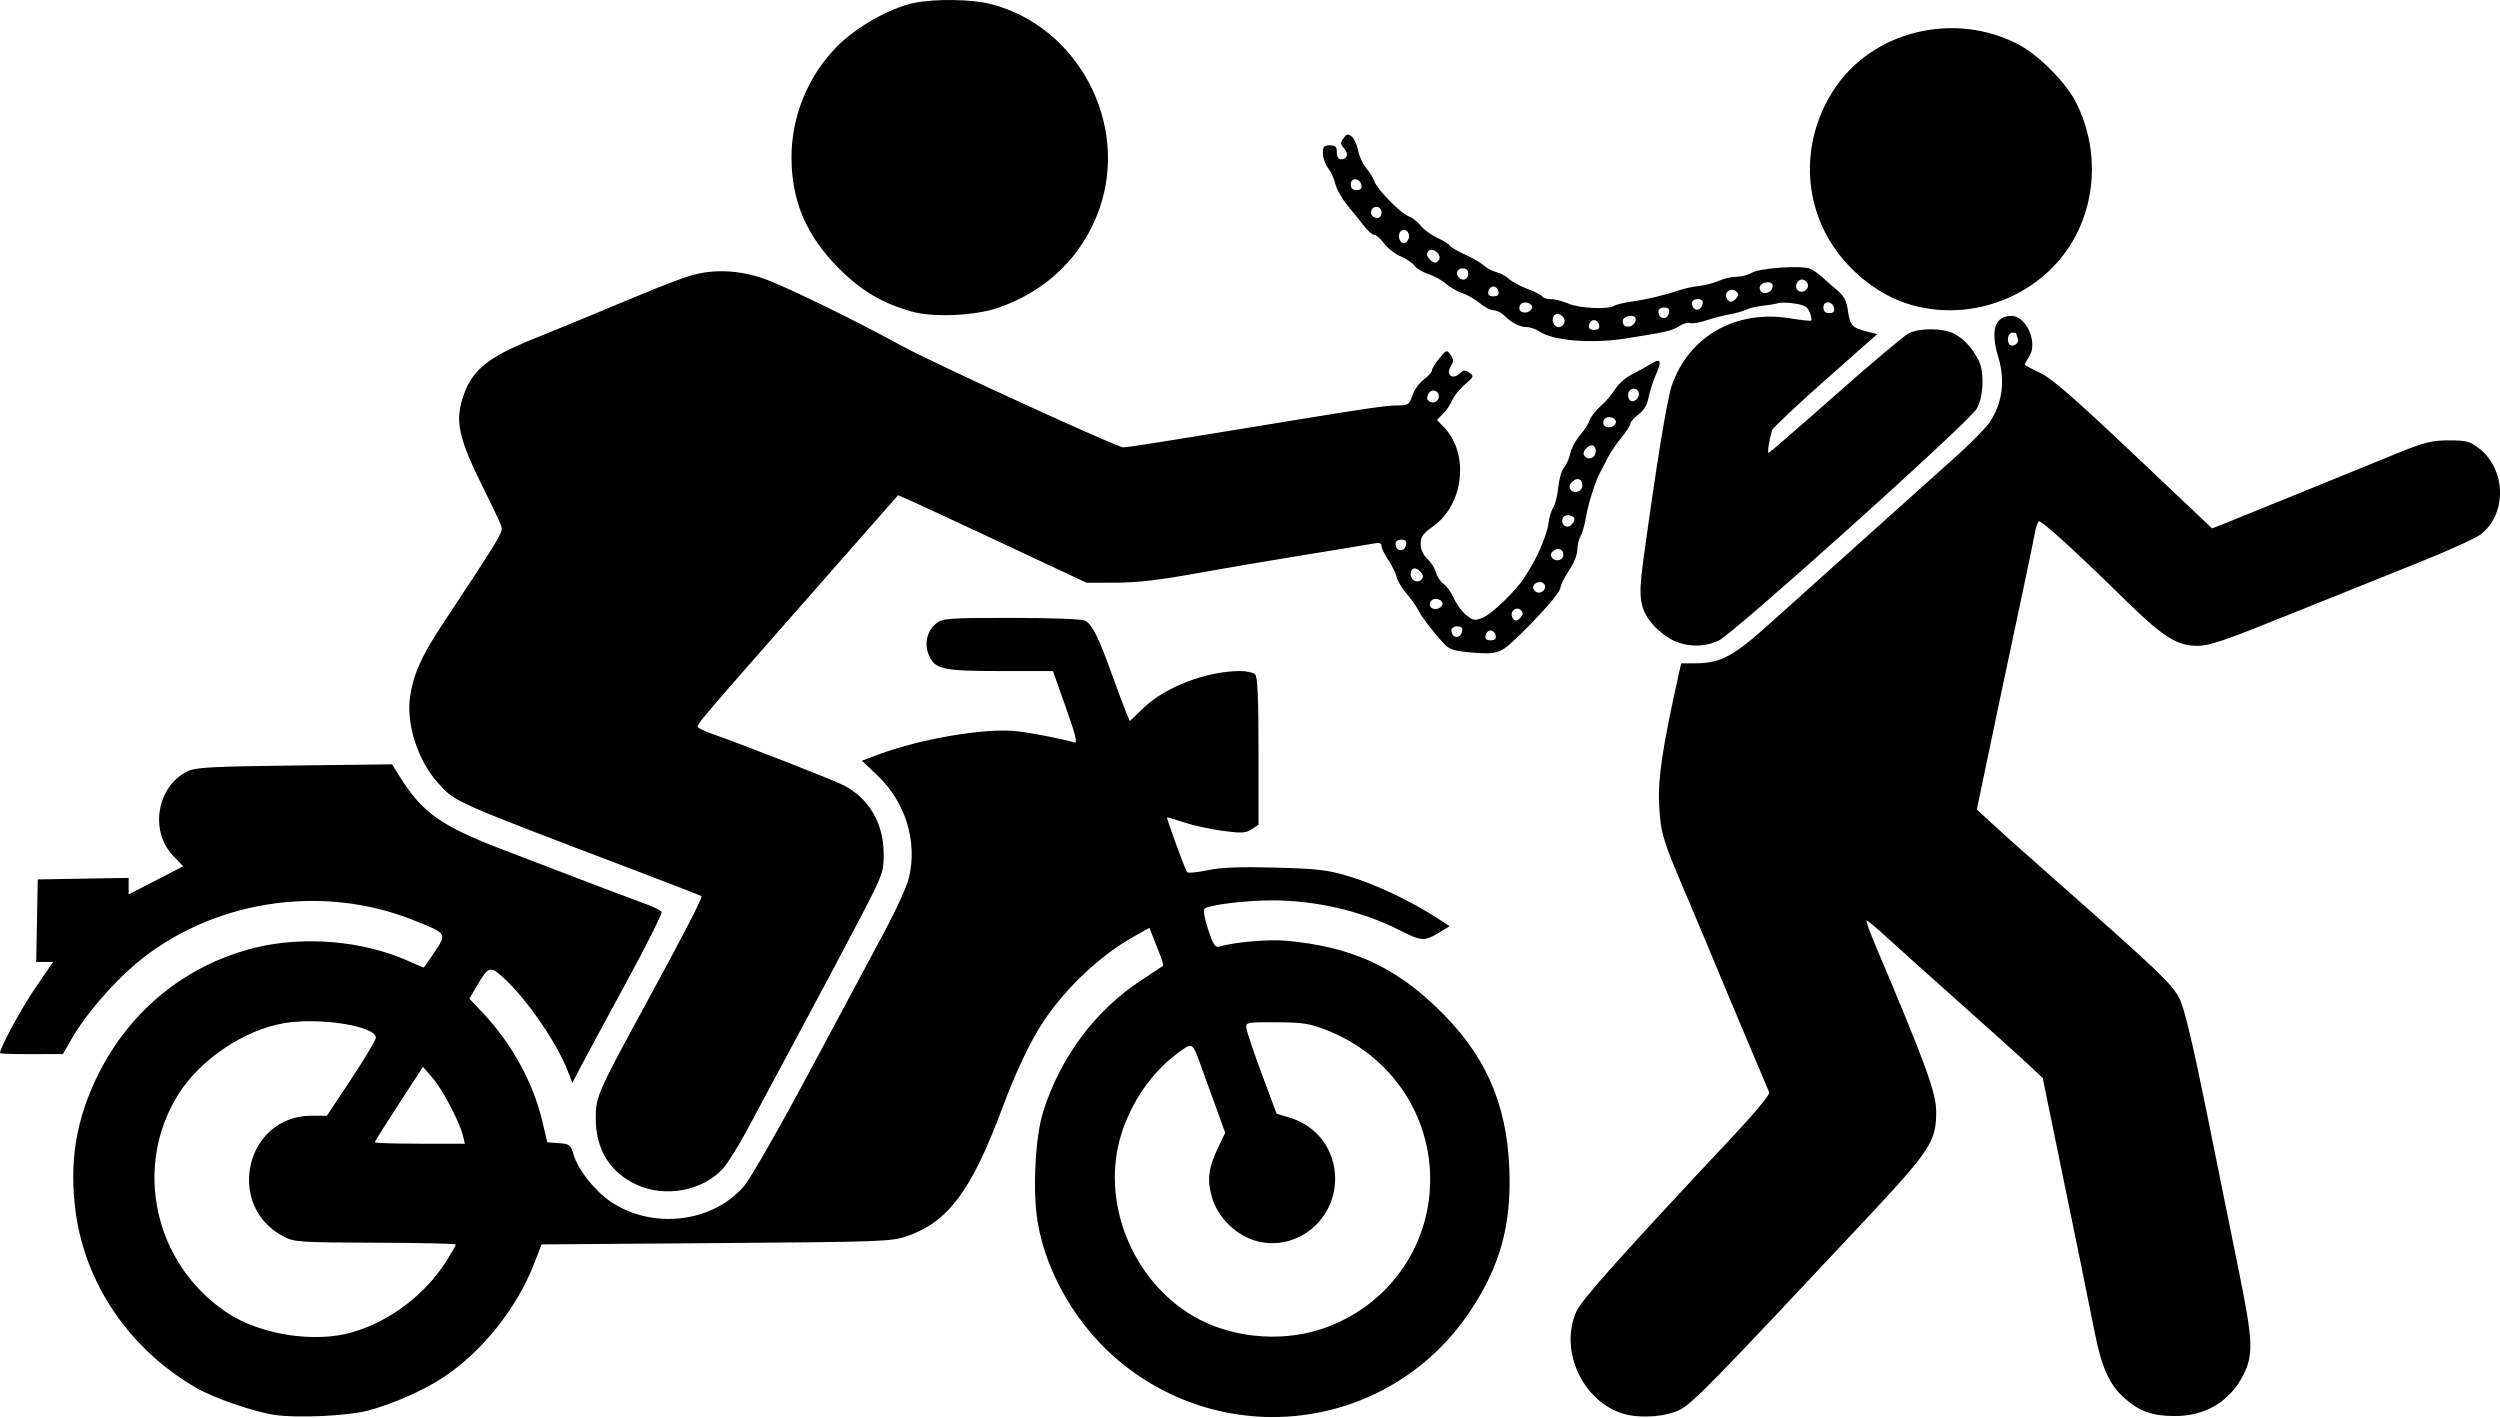
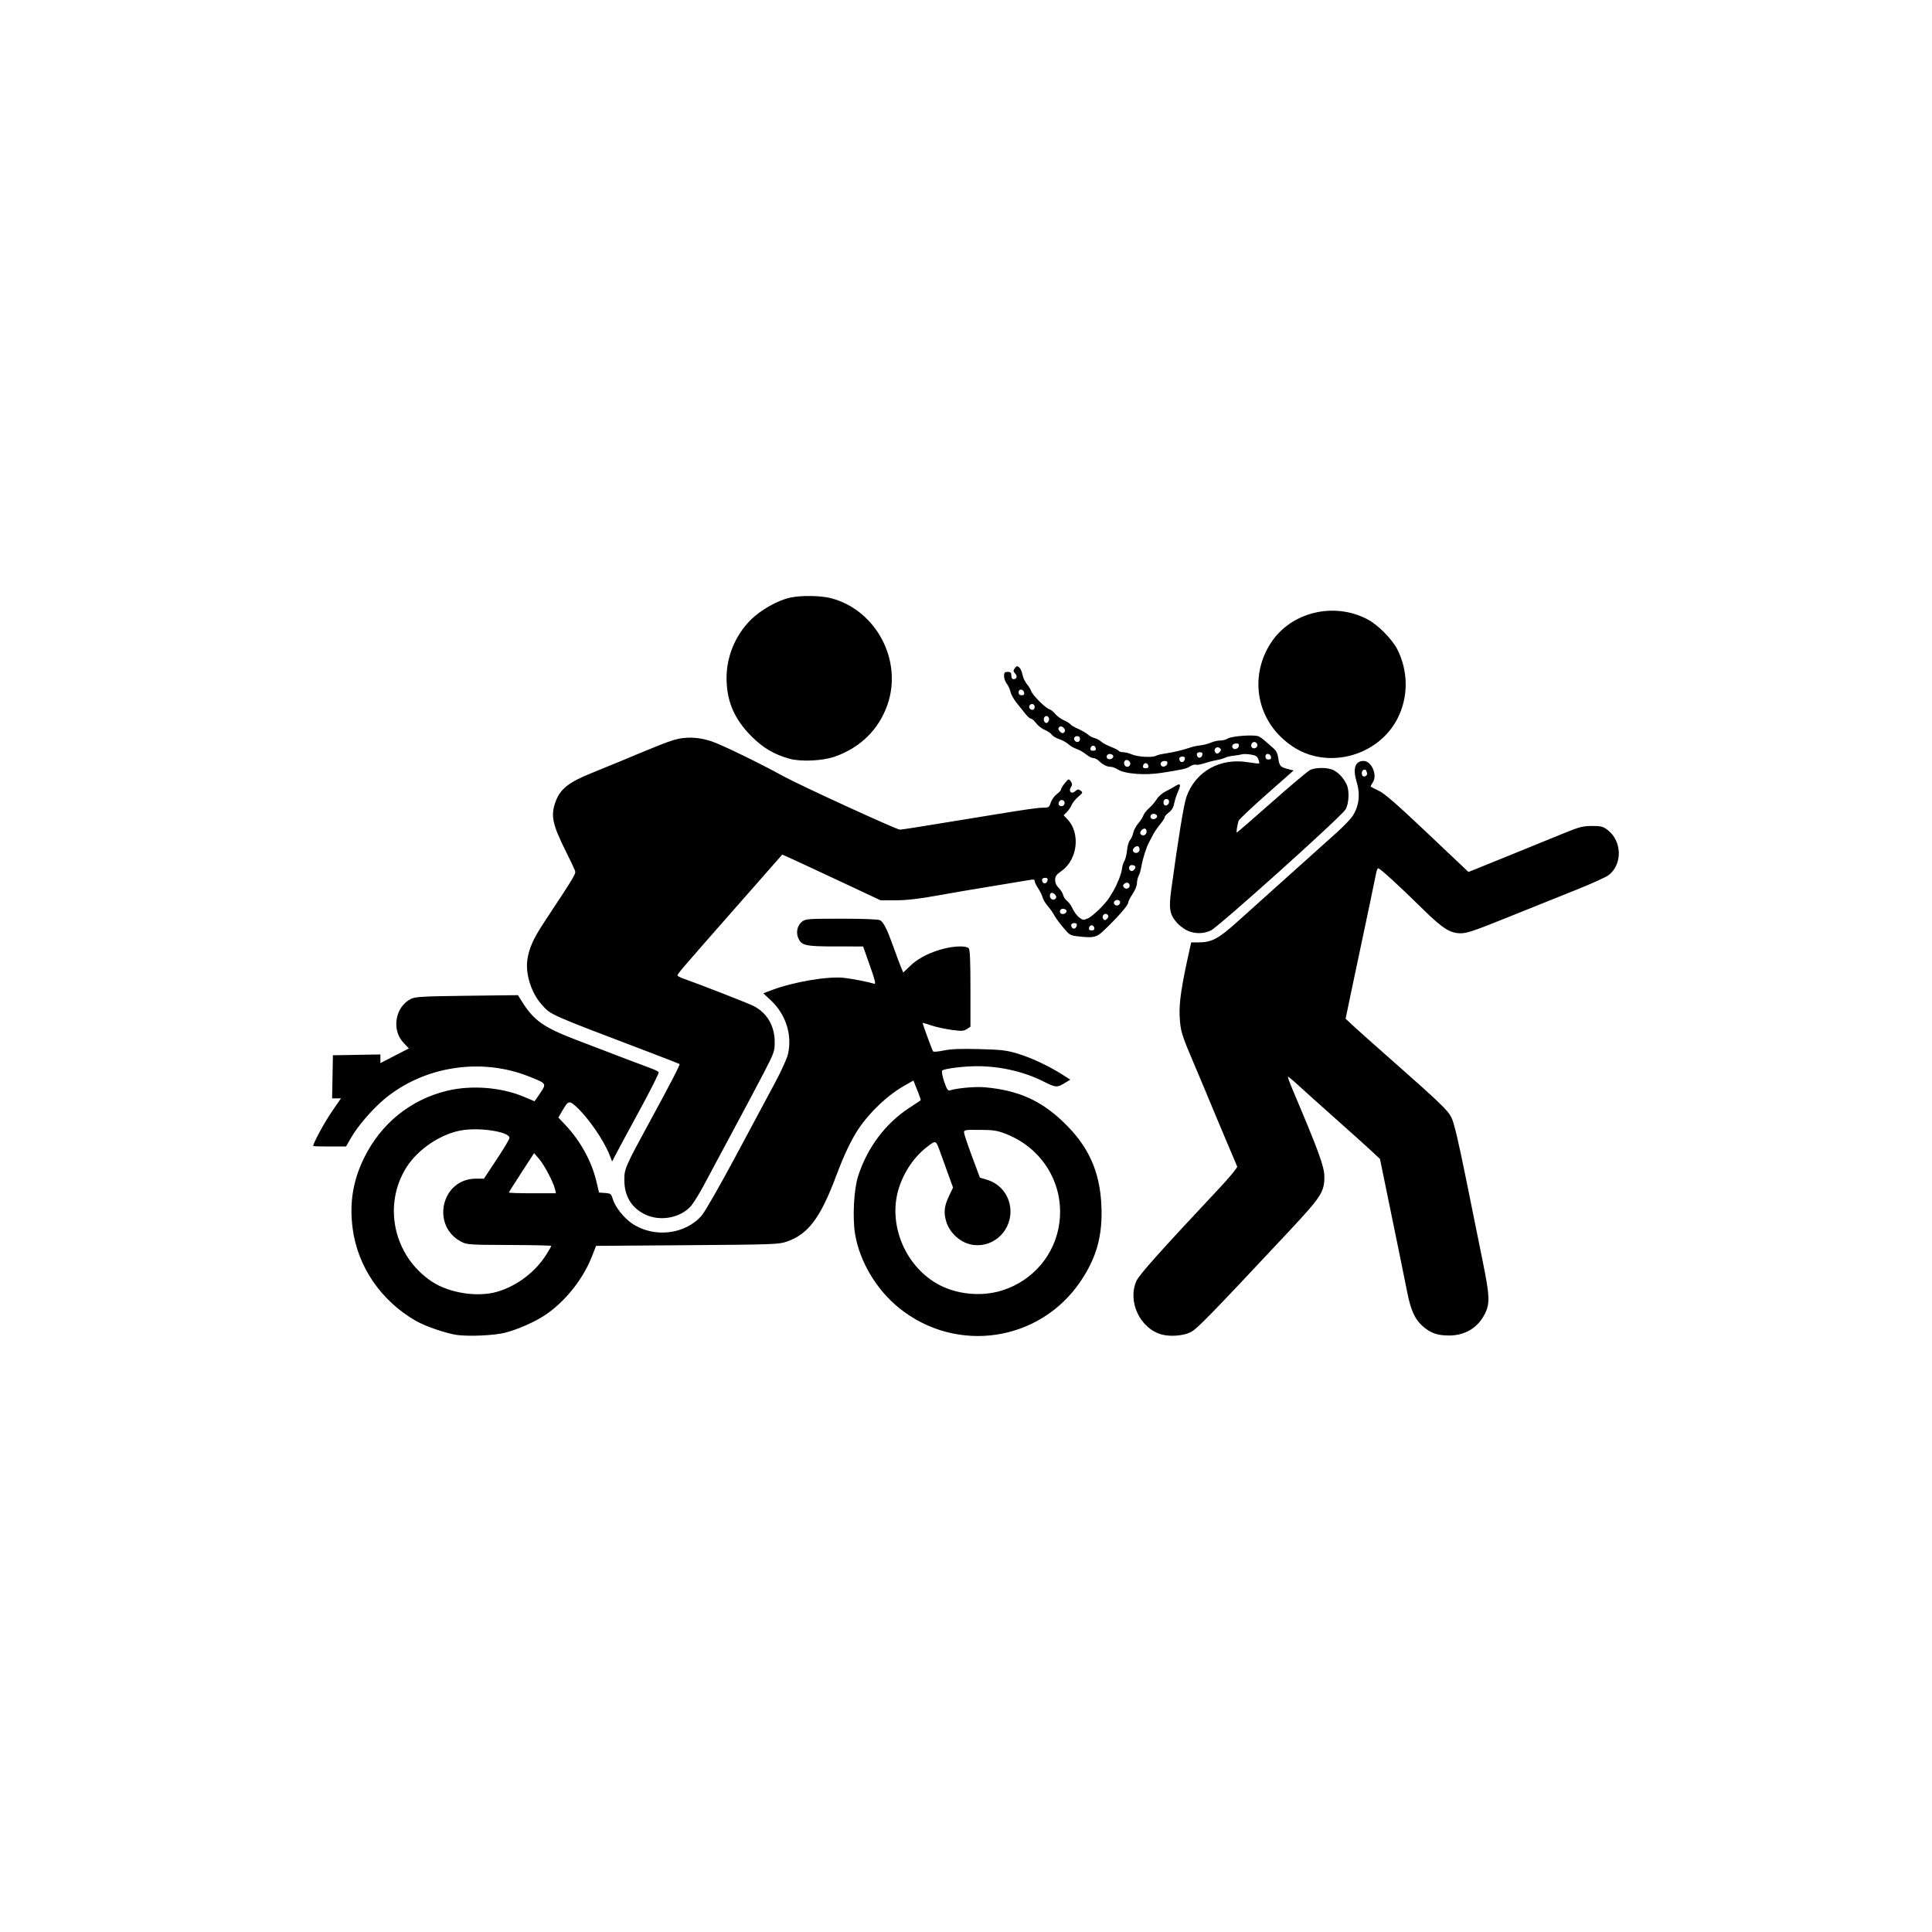
- <svg xmlns="http://www.w3.org/2000/svg" width="236.52mm" height="134.065mm" viewBox="0 0 236.52 134.065" version="1.1" id="svg1" xml:space="preserve">
+ <svg xmlns="http://www.w3.org/2000/svg" width="350mm" height="350mm" viewBox="-56.74 -107.97 350 350" version="1.1" id="svg1" xml:space="preserve">
  <defs id="defs1" />
  <g id="layer1" transform="translate(710.6355,-848.5636)">
    <path style="fill:#000000" d="m -684.574,982.438 c -1.973,-0.281 -5.771,-1.58 -7.46,-2.552 -6.328,-3.644 -10.558,-9.834 -11.459,-16.77 -0.604,-4.643 0.062,-8.682 2.116,-12.838 3.043,-6.158 8.389,-10.474 14.951,-12.07 4.553,-1.108 10.097,-0.636 14.28,1.214 0.841,0.372 1.557,0.676 1.591,0.676 0.034,0 0.504,-0.665 1.044,-1.479 1.168,-1.759 1.188,-1.73 -2.077,-3.027 -8.72,-3.464 -19.1,-1.816 -26.21,4.162 -2.187,1.839 -4.788,4.87 -6.008,7.002 l -0.875,1.529 -2.977,0.008 c -1.637,0.004 -2.977,-0.038 -2.977,-0.095 0,-0.519 2.008,-4.224 3.349,-6.181 l 1.678,-2.447 h -0.801 -0.801 l 0.073,-3.903 0.073,-3.903 4.3,-0.073 4.3,-0.073 v 0.782 0.782 l 2.581,-1.33 2.581,-1.33 -0.981,-1.031 c -2.227,-2.341 -1.487,-6.566 1.393,-7.956 0.778,-0.375 2.24,-0.455 10.129,-0.55 l 9.22,-0.111 0.671,1.079 c 2.176,3.5 3.905,4.73 9.862,7.017 7.66,2.94 11.846,4.532 13.557,5.156 0.69,0.252 1.324,0.57 1.409,0.708 0.085,0.138 -1.448,3.194 -3.407,6.792 -1.959,3.598 -3.893,7.181 -4.298,7.963 l -0.736,1.421 -0.477,-1.216 c -1.027,-2.614 -3.835,-6.692 -5.953,-8.644 -1.353,-1.247 -1.496,-1.209 -2.619,0.707 l -0.695,1.186 1.293,1.371 c 2.724,2.889 4.746,6.58 5.609,10.235 l 0.468,1.984 1.093,0.081 c 1.015,0.075 1.115,0.154 1.398,1.099 0.43,1.435 2.01,3.431 3.518,4.444 3.95,2.655 9.617,1.992 12.603,-1.475 0.6,-0.697 3.335,-5.478 6.234,-10.898 2.841,-5.311 6.035,-11.278 7.099,-13.26 1.064,-1.982 2.083,-4.228 2.266,-4.99 0.832,-3.467 -0.322,-7.2 -3.011,-9.743 l -1.434,-1.356 1.496,-0.565 c 3.965,-1.499 10.155,-2.553 13.106,-2.232 1.452,0.158 4.36,0.726 5.485,1.072 0.333,0.102 0.159,-0.626 -0.794,-3.313 l -1.22,-3.445 -4.974,-10e-4 c -5.506,-0.002 -6.209,-0.163 -6.787,-1.559 -0.433,-1.045 -0.138,-2.274 0.705,-2.937 0.636,-0.5 1.064,-0.532 7.141,-0.532 3.943,0 6.663,0.107 6.975,0.273 0.654,0.35 1.268,1.577 2.472,4.939 0.532,1.485 1.141,3.116 1.354,3.625 l 0.387,0.926 1.352,-1.297 c 2.034,-1.95 5.969,-3.44 9.086,-3.44 0.606,0 1.244,0.143 1.419,0.318 0.231,0.231 0.318,2.215 0.318,7.27 v 6.952 l -0.656,0.43 c -0.566,0.371 -0.944,0.391 -2.766,0.146 -1.161,-0.156 -2.799,-0.517 -3.641,-0.801 -0.842,-0.284 -1.558,-0.49 -1.592,-0.456 -0.065,0.065 1.669,4.805 1.887,5.158 0.072,0.117 0.94,0.043 1.928,-0.165 1.32,-0.277 3.026,-0.345 6.427,-0.255 4.013,0.106 4.94,0.215 6.954,0.819 2.442,0.731 5.692,2.254 8.112,3.8 l 1.44,0.92 -1.043,0.631 c -1.359,0.823 -1.634,0.803 -3.754,-0.272 -3.549,-1.799 -7.847,-2.796 -12.054,-2.798 -2.484,-9e-4 -5.987,0.436 -6.364,0.794 -0.126,0.12 0.033,1 0.356,1.97 0.457,1.373 0.678,1.724 1.022,1.619 1.417,-0.434 4.653,-0.718 6.386,-0.561 5.964,0.54 10.037,2.337 14.128,6.232 4.618,4.396 6.706,8.998 6.961,15.346 0.212,5.277 -0.867,9.205 -3.694,13.446 -7.395,11.095 -22.583,13.362 -33.001,4.927 -4.093,-3.315 -7.147,-8.469 -7.943,-13.409 -0.475,-2.95 -0.213,-8.023 0.538,-10.388 1.636,-5.156 4.946,-9.591 9.26,-12.407 1.091,-0.712 2.028,-1.332 2.082,-1.378 0.055,-0.046 -0.107,-0.594 -0.359,-1.219 -0.252,-0.625 -0.566,-1.414 -0.697,-1.755 l -0.239,-0.619 -1.519,0.853 c -3.103,1.743 -6.314,4.753 -8.452,7.926 -1.25,1.855 -2.648,4.787 -3.956,8.295 -2.899,7.776 -5.11,10.749 -8.999,12.097 -1.469,0.509 -2.34,0.541 -18.06,0.657 l -16.516,0.122 -0.724,1.861 c -1.639,4.212 -4.941,8.329 -8.624,10.752 -1.846,1.214 -4.838,2.526 -7.117,3.119 -1.891,0.492 -6.578,0.713 -8.71,0.41 z m 7.294,-7.838 c 3.563,-1.047 6.88,-3.566 8.887,-6.749 0.487,-0.772 0.885,-1.468 0.885,-1.548 -1e-4,-0.08 -3.423,-0.155 -7.607,-0.169 -7.146,-0.022 -7.671,-0.057 -8.665,-0.571 -5.595,-2.892 -3.637,-11.443 2.621,-11.443 h 1.451 l 2.298,-3.47 c 1.264,-1.908 2.312,-3.658 2.329,-3.887 0.085,-1.12 -5.306,-1.982 -8.716,-1.393 -3.714,0.641 -7.82,3.385 -9.887,6.606 -4.421,6.89 -2.392,16.182 4.538,20.783 3.15,2.092 8.297,2.89 11.866,1.841 z m 91.469,-0.236 c 5.616,-1.774 9.638,-6.556 10.362,-12.32 0.866,-6.9 -3.012,-13.37 -9.58,-15.982 -1.681,-0.668 -2.268,-0.764 -4.824,-0.783 -2.753,-0.021 -2.909,0.007 -2.875,0.507 0.019,0.291 0.674,2.244 1.455,4.341 l 1.42,3.812 1.191,0.347 c 2.614,0.761 4.342,3.064 4.342,5.788 0,3.922 -3.581,6.834 -7.305,5.94 -1.961,-0.47 -3.777,-2.206 -4.342,-4.151 -0.49,-1.686 -0.353,-2.797 0.585,-4.752 l 0.66,-1.375 -0.843,-2.329 c -0.464,-1.281 -1.107,-3.057 -1.429,-3.946 -0.862,-2.378 -0.788,-2.342 -2.379,-1.141 -2.325,1.756 -4.215,4.505 -5.168,7.52 -2,6.325 0.958,13.817 6.81,17.246 3.409,1.998 8.062,2.496 11.921,1.277 z m -81.015,-18.325 c -0.295,-1.269 -1.937,-4.397 -2.881,-5.49 l -0.911,-1.053 -2.281,3.502 c -1.255,1.926 -2.281,3.562 -2.281,3.635 0,0.074 1.918,0.134 4.262,0.134 h 4.262 z m 109.864,26.303 c -3.904,-1.1 -6.192,-5.993 -4.536,-9.7 0.499,-1.117 4.267,-5.332 14.97,-16.747 1.882,-2.007 3.359,-3.793 3.282,-3.969 -0.077,-0.175 -0.994,-2.343 -2.038,-4.817 -1.809,-4.288 -2.359,-5.602 -3.791,-9.062 -0.346,-0.837 -1.189,-2.831 -1.871,-4.432 -2.41,-5.648 -2.576,-6.191 -2.721,-8.89 -0.133,-2.465 0.314,-5.467 1.812,-12.18 l 0.274,-1.226 h 1.276 c 2.455,0 3.644,-0.634 7.2,-3.842 1.809,-1.631 6.013,-5.407 9.343,-8.39 3.33,-2.983 7.101,-6.366 8.381,-7.518 1.279,-1.152 2.616,-2.521 2.971,-3.043 1.222,-1.796 1.505,-3.952 0.818,-6.216 -0.758,-2.497 -0.312,-3.861 1.261,-3.861 1.403,0 2.521,2.547 1.682,3.828 -0.235,0.358 -0.427,0.706 -0.427,0.773 0,0.067 0.638,0.415 1.419,0.772 1.089,0.498 3.151,2.289 8.862,7.692 l 7.443,7.042 1.259,-0.497 c 0.692,-0.273 3.938,-1.59 7.212,-2.925 3.274,-1.335 7.322,-2.985 8.996,-3.666 2.625,-1.068 3.3,-1.239 4.915,-1.242 1.648,-0.003 1.99,0.086 2.847,0.739 2.62,1.998 2.692,6.272 0.138,8.187 -0.489,0.366 -3.151,1.567 -5.916,2.669 -2.765,1.102 -8.281,3.318 -12.257,4.925 -5.983,2.418 -7.466,2.922 -8.599,2.921 -1.908,-0.003 -3.27,-0.864 -6.72,-4.251 -4.725,-4.638 -8.045,-7.663 -8.263,-7.528 -0.113,0.07 -0.274,0.517 -0.359,0.993 -0.084,0.476 -0.583,2.89 -1.108,5.364 -2.212,10.418 -2.571,12.119 -3.464,16.401 l -0.937,4.495 1.277,1.193 c 0.702,0.656 3.3,2.977 5.772,5.157 10.192,8.987 11.481,10.218 12.16,11.624 0.438,0.907 1.261,4.37 2.521,10.607 1.028,5.093 2.414,11.939 3.079,15.214 1.317,6.48 1.37,7.81 0.394,9.725 -1.279,2.508 -3.605,3.89 -6.515,3.872 -2.112,-0.013 -3.295,-0.438 -4.733,-1.7 -1.388,-1.218 -2.152,-2.894 -2.782,-6.094 -0.299,-1.518 -0.899,-4.487 -1.334,-6.597 -0.435,-2.11 -1.425,-6.932 -2.2,-10.716 l -1.41,-6.879 -1.444,-1.352 c -0.794,-0.744 -3.766,-3.416 -6.603,-5.938 -2.838,-2.523 -5.916,-5.285 -6.84,-6.139 -0.925,-0.854 -1.726,-1.508 -1.782,-1.452 -0.055,0.055 0.324,1.105 0.844,2.332 4.748,11.218 5.736,13.924 5.746,15.725 0.015,2.819 -0.528,3.65 -6.646,10.186 -14.155,15.123 -16.379,17.402 -17.578,18.019 -1.294,0.666 -3.709,0.854 -5.279,0.412 z m 37.239,-101.699 c -0.081,-0.211 -0.147,-0.434 -0.147,-0.495 0,-0.061 -0.179,-0.111 -0.397,-0.111 -0.386,0 -0.557,0.81 -0.239,1.128 0.293,0.293 0.932,-0.134 0.783,-0.523 z m -130.719,79.991 c -2.51,-1.187 -3.821,-3.325 -3.83,-6.249 -0.01,-2.06 0.14,-2.395 4.813,-10.98 3.642,-6.691 5.313,-9.932 5.186,-10.058 -0.046,-0.045 -2.583,-1.033 -5.639,-2.196 -18.236,-6.938 -17.605,-6.658 -19.301,-8.536 -1.864,-2.063 -2.979,-5.467 -2.639,-8.05 0.275,-2.085 1.068,-3.888 2.997,-6.812 5.993,-9.085 5.86,-8.859 5.595,-9.556 -0.138,-0.363 -0.806,-1.769 -1.485,-3.126 -2.593,-5.181 -2.92,-6.74 -1.953,-9.324 0.84,-2.244 2.357,-3.438 6.489,-5.106 1.88,-0.759 4.251,-1.73 5.27,-2.157 6.151,-2.579 8.374,-3.465 9.647,-3.843 2.115,-0.628 4.458,-0.543 6.81,0.246 1.883,0.632 8.59,3.891 13.09,6.36 2.967,1.628 20.436,9.638 21.02,9.639 0.449,3e-4 3.224,-0.44 15.843,-2.512 7.245,-1.19 9.113,-1.457 10.163,-1.457 0.957,0 1.066,-0.075 1.349,-0.936 0.17,-0.515 0.655,-1.192 1.079,-1.505 0.424,-0.313 0.77,-0.703 0.77,-0.865 0,-0.163 0.316,-0.677 0.701,-1.143 0.68,-0.821 0.712,-0.831 1.067,-0.325 0.297,0.423 0.303,0.621 0.033,1.054 -0.494,0.792 0.108,1.345 0.791,0.726 0.41,-0.371 0.563,-0.386 0.962,-0.095 0.441,0.323 0.413,0.398 -0.415,1.095 -0.489,0.411 -1.028,1.078 -1.198,1.481 -0.17,0.403 -0.568,0.993 -0.885,1.31 l -0.576,0.576 0.673,0.702 c 2.409,2.515 1.87,7.322 -1.053,9.381 -0.946,0.667 -1.157,0.966 -1.157,1.644 0,0.534 0.227,1.042 0.639,1.429 0.351,0.33 0.717,0.911 0.812,1.291 0.095,0.38 0.416,0.861 0.712,1.068 0.297,0.208 0.744,0.834 0.994,1.393 0.25,0.558 0.778,1.269 1.173,1.58 0.644,0.506 0.804,0.529 1.545,0.222 0.894,-0.371 3.236,-2.644 3.973,-3.857 0.25,-0.413 0.563,-0.929 0.693,-1.147 0.695,-1.16 1.479,-3.154 1.558,-3.963 0.049,-0.506 0.247,-1.161 0.438,-1.455 0.192,-0.294 0.408,-1.161 0.481,-1.927 0.073,-0.765 0.315,-1.599 0.539,-1.852 0.223,-0.253 0.49,-0.856 0.593,-1.34 0.103,-0.484 0.517,-1.258 0.92,-1.72 0.403,-0.462 0.814,-1.101 0.913,-1.419 0.099,-0.318 0.573,-0.924 1.053,-1.345 0.48,-0.421 1.094,-1.142 1.365,-1.601 0.271,-0.459 0.974,-1.079 1.562,-1.379 0.588,-0.299 1.39,-0.744 1.782,-0.988 0.976,-0.609 1.104,-0.349 0.502,1.022 -0.281,0.641 -0.595,1.619 -0.697,2.174 -0.123,0.669 -0.442,1.198 -0.947,1.571 -0.419,0.31 -0.761,0.698 -0.761,0.862 0,0.165 -0.389,0.767 -0.864,1.339 -0.475,0.572 -1.07,1.457 -1.321,1.966 -0.252,0.509 -0.56,1.105 -0.685,1.323 -0.421,0.732 -1.147,3.032 -1.337,4.233 -0.104,0.655 -0.33,1.451 -0.504,1.769 -0.174,0.318 -0.316,0.925 -0.316,1.349 0,0.424 -0.355,1.295 -0.789,1.936 -0.434,0.64 -0.791,1.345 -0.794,1.566 -0.006,0.492 -2.015,2.78 -4.503,5.127 -1.173,1.107 -1.712,1.253 -3.902,1.054 -1.776,-0.161 -2.131,-0.282 -2.709,-0.92 -1.049,-1.158 -2.012,-2.431 -2.384,-3.15 -0.188,-0.364 -0.681,-1.051 -1.094,-1.526 -0.413,-0.476 -0.831,-1.182 -0.928,-1.57 -0.097,-0.388 -0.456,-1.117 -0.798,-1.62 -0.341,-0.503 -0.621,-1.086 -0.621,-1.296 0,-0.274 -0.204,-0.34 -0.728,-0.236 -0.4,0.08 -3.347,0.567 -6.548,1.083 -3.201,0.516 -7.904,1.317 -10.451,1.78 -3.266,0.594 -5.449,0.844 -7.408,0.847 l -2.778,0.004 -7.805,-3.658 c -4.293,-2.012 -8.303,-3.875 -8.911,-4.14 l -1.106,-0.483 -8.155,9.275 c -10.797,12.28 -10.932,12.438 -10.79,12.668 0.067,0.109 0.628,0.377 1.247,0.595 3.025,1.068 11.607,4.421 12.522,4.893 2.418,1.246 3.8,3.596 3.81,6.478 0.006,1.725 -0.074,1.949 -2.01,5.689 -1.109,2.141 -3.651,6.929 -5.649,10.639 -1.998,3.711 -4.317,8.035 -5.152,9.61 -0.836,1.575 -1.894,3.29 -2.353,3.812 -1.89,2.152 -5.533,2.841 -8.246,1.558 z m 81.309,-51.955 c -0.049,-0.255 -0.265,-0.463 -0.479,-0.463 -0.214,0 -0.43,0.208 -0.479,0.463 -0.063,0.325 0.08,0.463 0.479,0.463 0.399,0 0.541,-0.138 0.479,-0.463 z m -3.171,-0.419 c 0.058,-0.297 -0.093,-0.441 -0.463,-0.441 -0.302,0 -0.549,0.159 -0.549,0.353 0,0.81 0.857,0.885 1.012,0.088 z m 5.564,-1.321 c 0.212,-0.255 0.208,-0.433 -0.014,-0.655 -0.393,-0.393 -1.035,0.092 -0.829,0.628 0.181,0.471 0.467,0.481 0.843,0.027 z m -7.436,-1.171 c 0.145,-0.434 -0.684,-0.745 -1.04,-0.389 -0.152,0.152 -0.193,0.413 -0.09,0.579 0.234,0.378 0.982,0.252 1.13,-0.19 z m 9.691,-1.532 c 0.09,-0.236 -0.016,-0.473 -0.254,-0.564 -0.494,-0.19 -1.035,0.281 -0.786,0.684 0.26,0.42 0.859,0.351 1.04,-0.119 z m -11.593,-0.941 c 0.263,-0.425 -0.601,-1.215 -0.949,-0.867 -0.151,0.151 -0.199,0.474 -0.106,0.716 0.192,0.5 0.786,0.586 1.054,0.151 z m 13.346,-2.236 c 0,-0.535 -0.504,-0.734 -0.941,-0.372 -0.286,0.237 -0.313,0.414 -0.101,0.669 0.339,0.409 1.042,0.209 1.042,-0.297 z m -14.863,-1.001 c 0.058,-0.297 -0.093,-0.441 -0.463,-0.441 -0.302,0 -0.549,0.159 -0.549,0.353 0,0.81 0.857,0.885 1.012,0.088 z m 15.922,-2.334 c 0,-0.42 -0.838,-0.581 -1.07,-0.205 -0.33,0.533 0.24,1.134 0.708,0.746 0.199,-0.165 0.362,-0.408 0.362,-0.541 z m 0.705,-3.02 c 0.087,-0.228 0.023,-0.55 -0.142,-0.716 -0.372,-0.372 -1.255,0.389 -0.975,0.841 0.264,0.427 0.934,0.352 1.117,-0.125 z m 1.26,-3.201 c 0.093,-0.243 0.045,-0.565 -0.106,-0.716 -0.347,-0.347 -1.211,0.443 -0.949,0.867 0.269,0.434 0.862,0.349 1.054,-0.151 z m 1.938,-2.932 c 0.145,-0.434 -0.684,-0.745 -1.04,-0.389 -0.152,0.152 -0.193,0.413 -0.09,0.579 0.234,0.378 0.982,0.252 1.13,-0.19 z m -16.779,-2.296 c 0.225,-0.586 -0.475,-1.039 -0.87,-0.563 -0.177,0.214 -0.246,0.513 -0.152,0.665 0.247,0.399 0.852,0.339 1.021,-0.101 z m 18.962,-0.445 c 0,-0.533 -0.647,-0.688 -0.934,-0.224 -0.094,0.152 -0.106,0.448 -0.026,0.657 0.202,0.526 0.96,0.183 0.96,-0.433 z m 3.305,23.347 c -0.583,-0.265 -1.442,-0.916 -1.907,-1.446 -1.288,-1.467 -1.47,-2.532 -1.011,-5.903 1.276,-9.354 2.281,-15.519 2.749,-16.849 1.627,-4.628 6.079,-7.139 11.167,-6.299 1.049,0.173 1.954,0.268 2.012,0.211 0.057,-0.057 -0.01,-0.403 -0.149,-0.769 -0.199,-0.524 -0.499,-0.702 -1.417,-0.84 -0.64,-0.096 -1.333,-0.115 -1.54,-0.042 -0.207,0.073 -0.868,0.184 -1.469,0.248 -0.601,0.063 -1.315,0.23 -1.587,0.371 -0.272,0.141 -0.971,0.34 -1.553,0.442 -0.582,0.102 -1.584,0.361 -2.226,0.576 -0.642,0.215 -1.333,0.327 -1.535,0.249 -0.202,-0.077 -0.673,0.059 -1.047,0.305 -0.651,0.426 -1.24,0.561 -5.113,1.168 -3.107,0.487 -6.743,0.2 -8.014,-0.633 -0.384,-0.252 -0.949,-0.458 -1.254,-0.458 -0.67,0 -1.441,-0.39 -2.129,-1.078 -0.28,-0.28 -0.738,-0.509 -1.018,-0.509 -0.28,0 -0.866,-0.301 -1.303,-0.668 -0.437,-0.368 -1.19,-0.8 -1.674,-0.962 -0.484,-0.162 -1.177,-0.561 -1.541,-0.887 -0.364,-0.326 -1.108,-0.736 -1.653,-0.91 -0.545,-0.174 -1.143,-0.533 -1.327,-0.796 -0.185,-0.264 -0.769,-0.66 -1.298,-0.881 -0.529,-0.221 -1.234,-0.77 -1.567,-1.22 -0.333,-0.45 -0.752,-0.818 -0.932,-0.818 -0.18,0 -0.604,-0.36 -0.942,-0.8 -0.338,-0.44 -1.051,-1.328 -1.584,-1.973 -0.533,-0.645 -1.054,-1.565 -1.159,-2.044 -0.105,-0.479 -0.413,-1.155 -0.685,-1.502 -0.272,-0.347 -0.495,-0.972 -0.495,-1.389 0,-0.632 0.11,-0.758 0.661,-0.758 0.529,0 0.661,0.132 0.661,0.661 0,0.4 0.151,0.661 0.381,0.661 0.608,0 0.765,-0.522 0.308,-1.027 -0.362,-0.4 -0.37,-0.535 -0.055,-0.966 0.308,-0.422 0.432,-0.446 0.785,-0.153 0.23,0.191 0.498,0.782 0.596,1.313 0.098,0.531 0.45,1.292 0.782,1.692 0.333,0.399 0.681,0.965 0.774,1.258 0.23,0.724 2.543,3.065 3.251,3.29 0.315,0.1 0.817,0.493 1.117,0.874 0.299,0.381 1.002,0.897 1.562,1.147 0.56,0.251 1.097,0.584 1.193,0.74 0.097,0.157 0.735,0.532 1.418,0.834 0.683,0.302 1.482,0.766 1.775,1.031 0.293,0.265 0.832,0.552 1.199,0.638 0.367,0.086 0.902,0.374 1.191,0.639 0.288,0.265 1.088,0.696 1.778,0.957 0.69,0.261 1.322,0.585 1.405,0.719 0.083,0.134 0.445,0.244 0.805,0.244 0.36,0 1.097,0.189 1.638,0.42 1.05,0.449 3.742,0.582 4.332,0.214 0.196,-0.122 0.951,-0.305 1.679,-0.407 1.424,-0.199 3.224,-0.631 4.498,-1.078 0.437,-0.153 1.27,-0.331 1.852,-0.395 0.582,-0.064 1.434,-0.286 1.892,-0.493 0.459,-0.208 1.207,-0.378 1.663,-0.378 0.456,0 1.093,-0.165 1.415,-0.367 0.748,-0.468 4.88,-0.744 5.604,-0.374 0.296,0.151 0.777,0.495 1.068,0.763 0.291,0.268 0.922,0.82 1.403,1.225 0.686,0.579 0.913,1.015 1.058,2.031 0.193,1.355 0.391,1.559 1.872,1.925 l 0.893,0.221 -4.929,4.357 c -2.711,2.397 -4.979,4.54 -5.04,4.762 -0.276,0.998 -0.446,2.124 -0.321,2.124 0.075,0 2.906,-2.45 6.29,-5.444 3.384,-2.994 6.517,-5.635 6.962,-5.868 0.998,-0.524 3.259,-0.513 4.287,0.021 0.94,0.489 1.747,1.363 2.34,2.536 0.565,1.116 0.45,3.604 -0.213,4.616 -0.964,1.471 -23.012,21.266 -24.391,21.898 -1.345,0.617 -2.883,0.618 -4.236,0.004 z m -7.06,-29.867 c -0.049,-0.255 -0.265,-0.463 -0.479,-0.463 -0.214,0 -0.43,0.208 -0.479,0.463 -0.063,0.325 0.08,0.463 0.479,0.463 0.399,0 0.541,-0.138 0.479,-0.463 z m -3.301,-0.179 c 0.202,-0.526 -0.546,-1.122 -0.928,-0.74 -0.365,0.365 -0.092,1.118 0.407,1.118 0.207,0 0.442,-0.17 0.522,-0.378 z m 6.741,-0.221 c 0.06,-0.314 -0.081,-0.46 -0.444,-0.46 -0.607,0 -0.943,0.395 -0.687,0.808 0.258,0.417 1.03,0.179 1.132,-0.348 z m 3.178,-0.813 c 0.058,-0.297 -0.093,-0.441 -0.463,-0.441 -0.302,0 -0.549,0.159 -0.549,0.353 0,0.81 0.857,0.885 1.012,0.088 z m -12.984,-0.375 c 0.145,-0.434 -0.684,-0.745 -1.04,-0.389 -0.152,0.152 -0.193,0.413 -0.09,0.579 0.234,0.378 0.982,0.252 1.13,-0.19 z m 28.591,0.003 c -0.133,-0.69 -1.009,-0.767 -1.009,-0.089 0,0.379 0.17,0.549 0.549,0.549 0.379,0 0.521,-0.142 0.46,-0.46 z M -549.551,877.303 c 0.058,-0.297 -0.093,-0.441 -0.463,-0.441 -0.302,0 -0.549,0.159 -0.549,0.353 0,0.81 0.857,0.885 1.012,0.088 z m 3.193,-0.538 c 0.226,-0.272 0.216,-0.432 -0.043,-0.646 -0.457,-0.38 -1.109,0.043 -0.901,0.585 0.199,0.519 0.545,0.542 0.944,0.062 z m -22.511,-0.63 c -0.049,-0.255 -0.265,-0.463 -0.479,-0.463 -0.214,0 -0.43,0.208 -0.479,0.463 -0.063,0.325 0.08,0.463 0.479,0.463 0.399,0 0.541,-0.138 0.479,-0.463 z m 25.93,-0.4 c 0.06,-0.314 -0.081,-0.46 -0.444,-0.46 -0.607,0 -0.943,0.395 -0.687,0.808 0.258,0.417 1.03,0.179 1.132,-0.348 z m 3.313,-0.347 c -0.08,-0.208 -0.314,-0.378 -0.522,-0.378 -0.525,0 -0.78,0.799 -0.342,1.07 0.461,0.285 1.055,-0.192 0.863,-0.692 z m -32.103,-0.907 c 0,-0.353 -0.176,-0.529 -0.529,-0.529 -0.51,0 -0.717,0.518 -0.353,0.882 0.364,0.364 0.882,0.157 0.882,-0.353 z m -2.762,-1.348 c 0.284,-0.459 -0.603,-1.213 -0.982,-0.834 -0.235,0.235 -0.227,0.406 0.03,0.716 0.399,0.481 0.703,0.519 0.951,0.118 z m -2.883,-1.977 c 0.221,-0.575 -0.339,-1.115 -0.74,-0.714 -0.339,0.339 -0.129,1.129 0.3,1.129 0.155,0 0.353,-0.187 0.44,-0.415 z m -2.557,-2.496 c 0,-0.548 -0.638,-0.73 -0.926,-0.265 -0.221,0.358 0.077,0.794 0.545,0.794 0.21,0 0.381,-0.238 0.381,-0.529 z m -1.902,-2.577 c -0.133,-0.69 -1.009,-0.767 -1.009,-0.089 0,0.379 0.17,0.549 0.549,0.549 0.379,0 0.521,-0.142 0.46,-0.46 z m -42.529,11.96 c -2.782,-0.776 -4.807,-1.973 -6.898,-4.078 -3.094,-3.114 -4.482,-6.355 -4.493,-10.494 -0.011,-3.902 1.566,-7.744 4.319,-10.522 1.834,-1.851 4.969,-3.622 7.265,-4.103 1.99,-0.417 5.494,-0.364 7.318,0.111 8.197,2.135 13.043,11.276 10.242,19.321 -1.558,4.475 -4.938,7.794 -9.57,9.398 -2.217,0.768 -6.119,0.943 -8.183,0.367 z m 95.055,-0.499 c -2.26,-0.548 -4.34,-1.758 -6.174,-3.592 -4.501,-4.501 -5.203,-11.351 -1.722,-16.801 3.624,-5.674 11.481,-7.604 17.625,-4.329 1.85,0.986 4.417,3.587 5.342,5.414 2.02,3.987 2.019,8.713 -0.003,12.597 -2.769,5.319 -9.13,8.152 -15.069,6.712 z" id="path15" />
  </g>
</svg>
